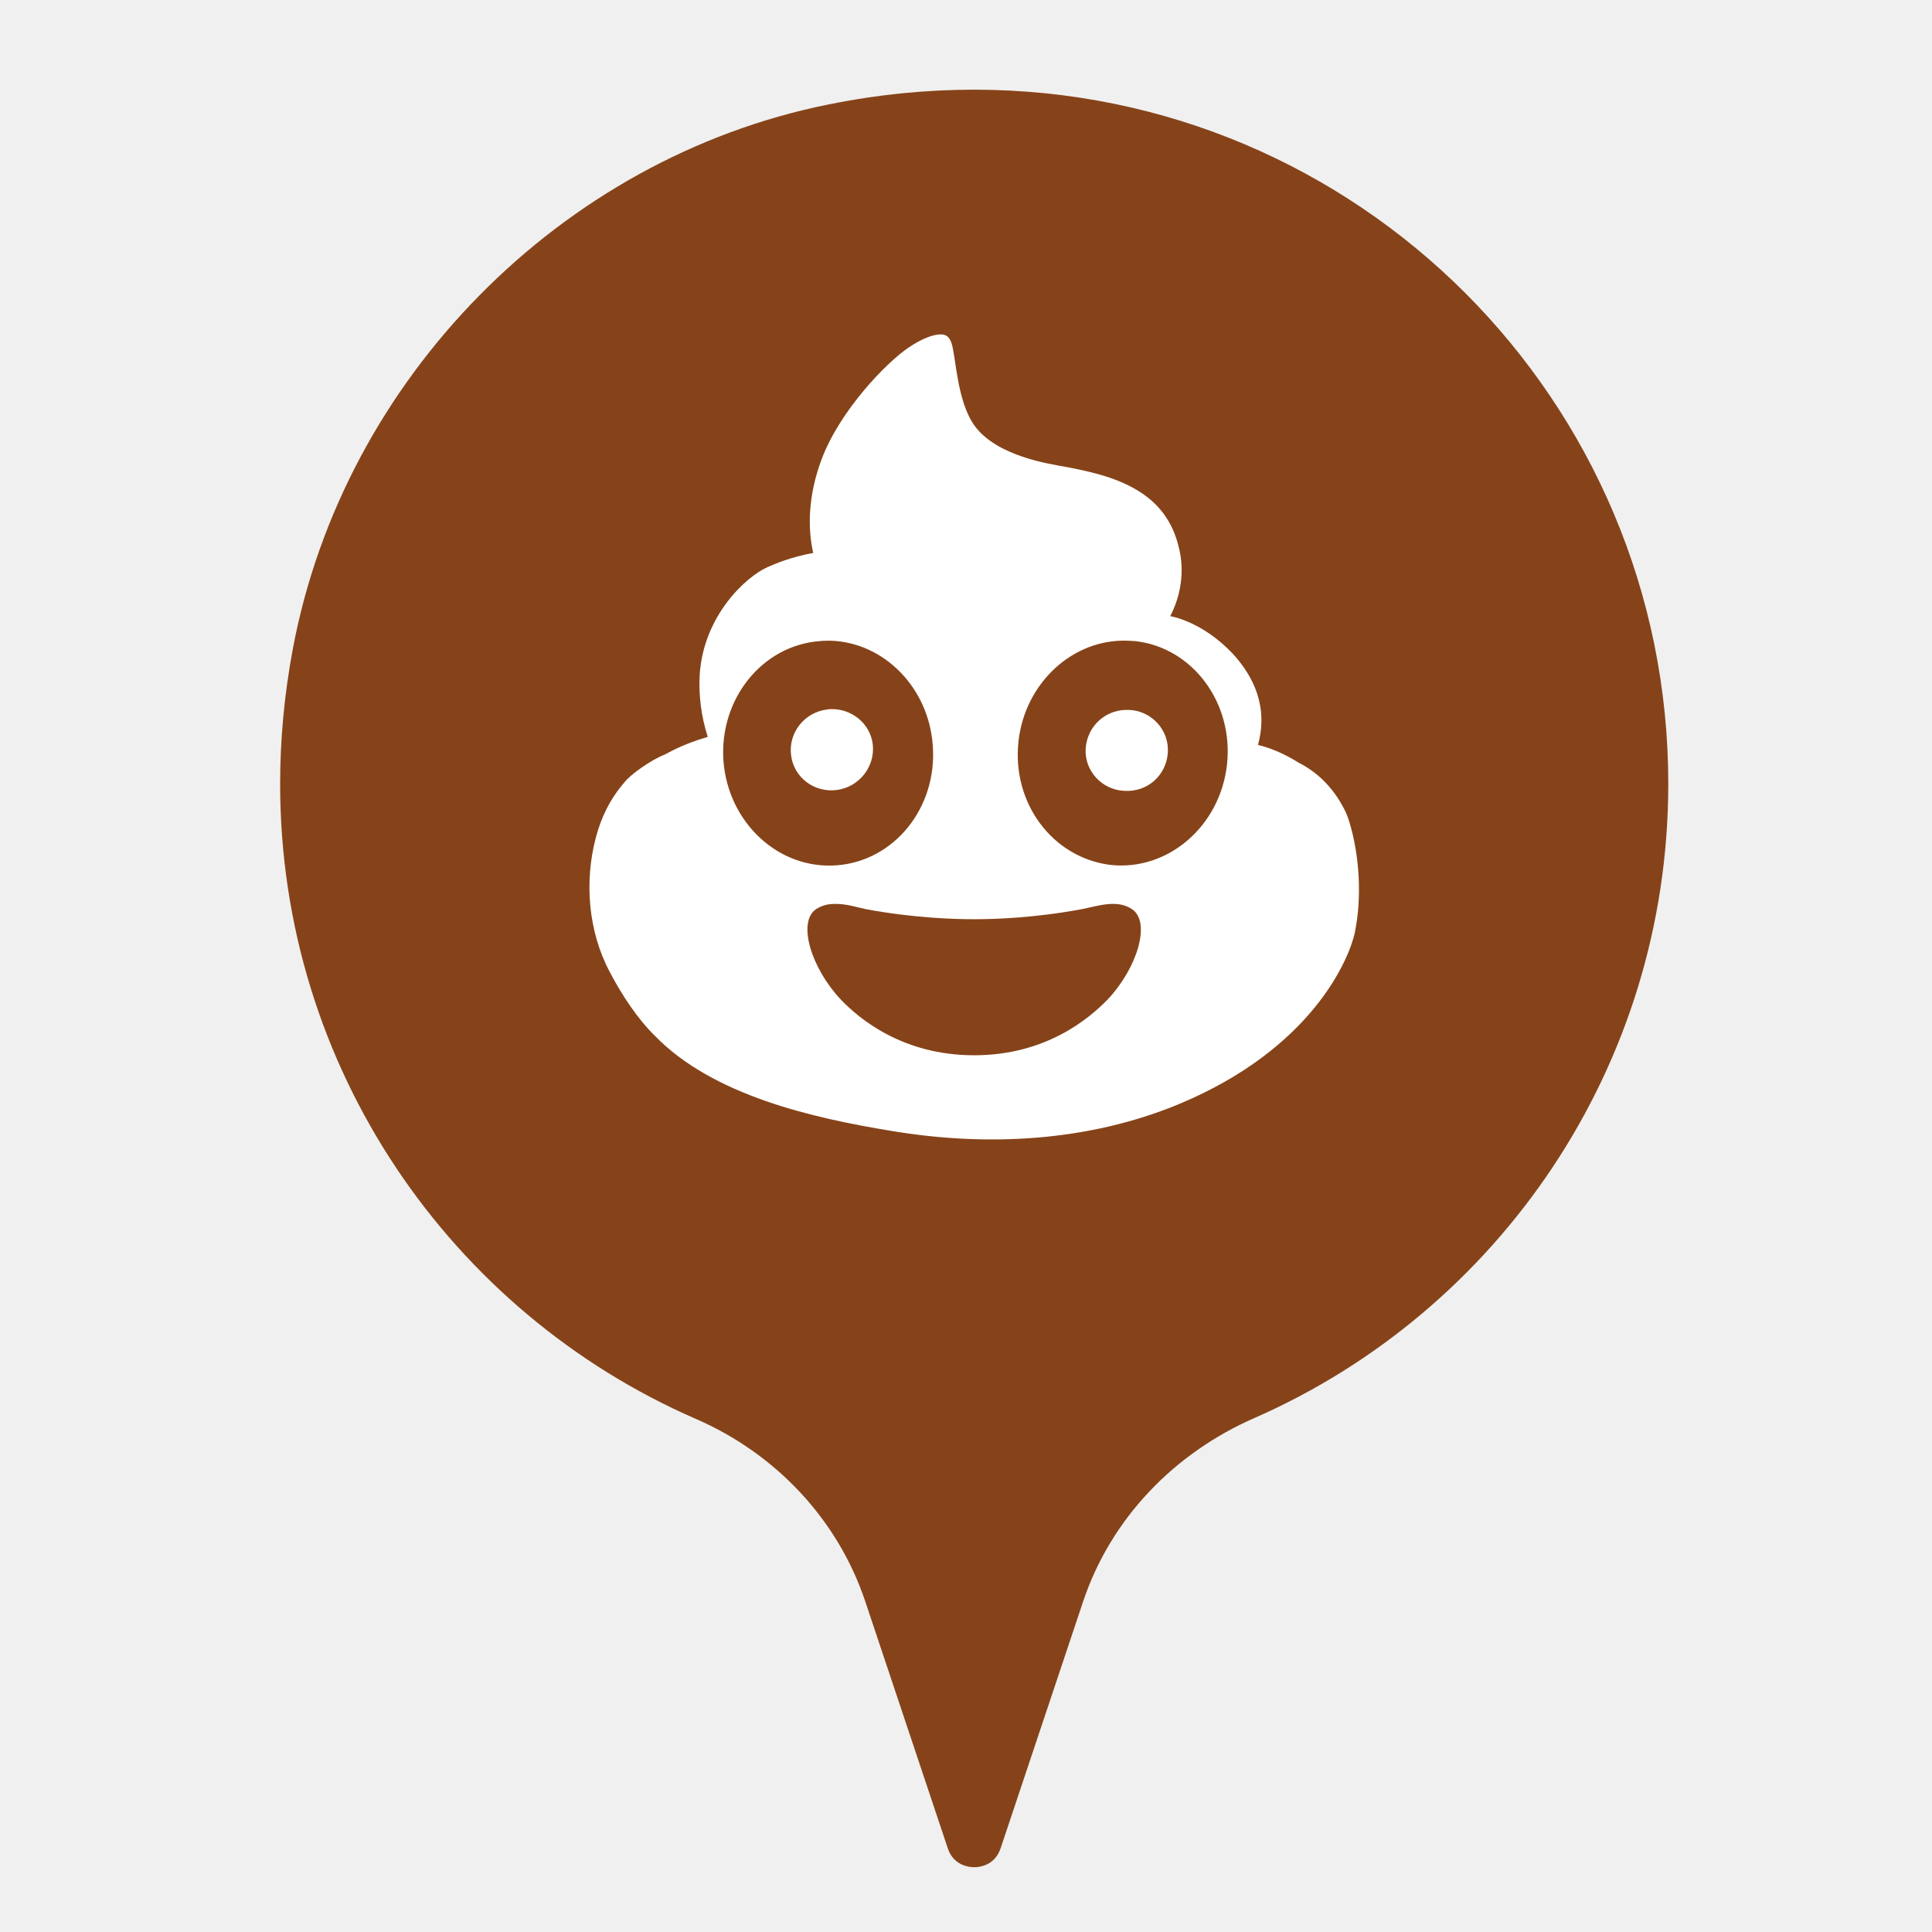
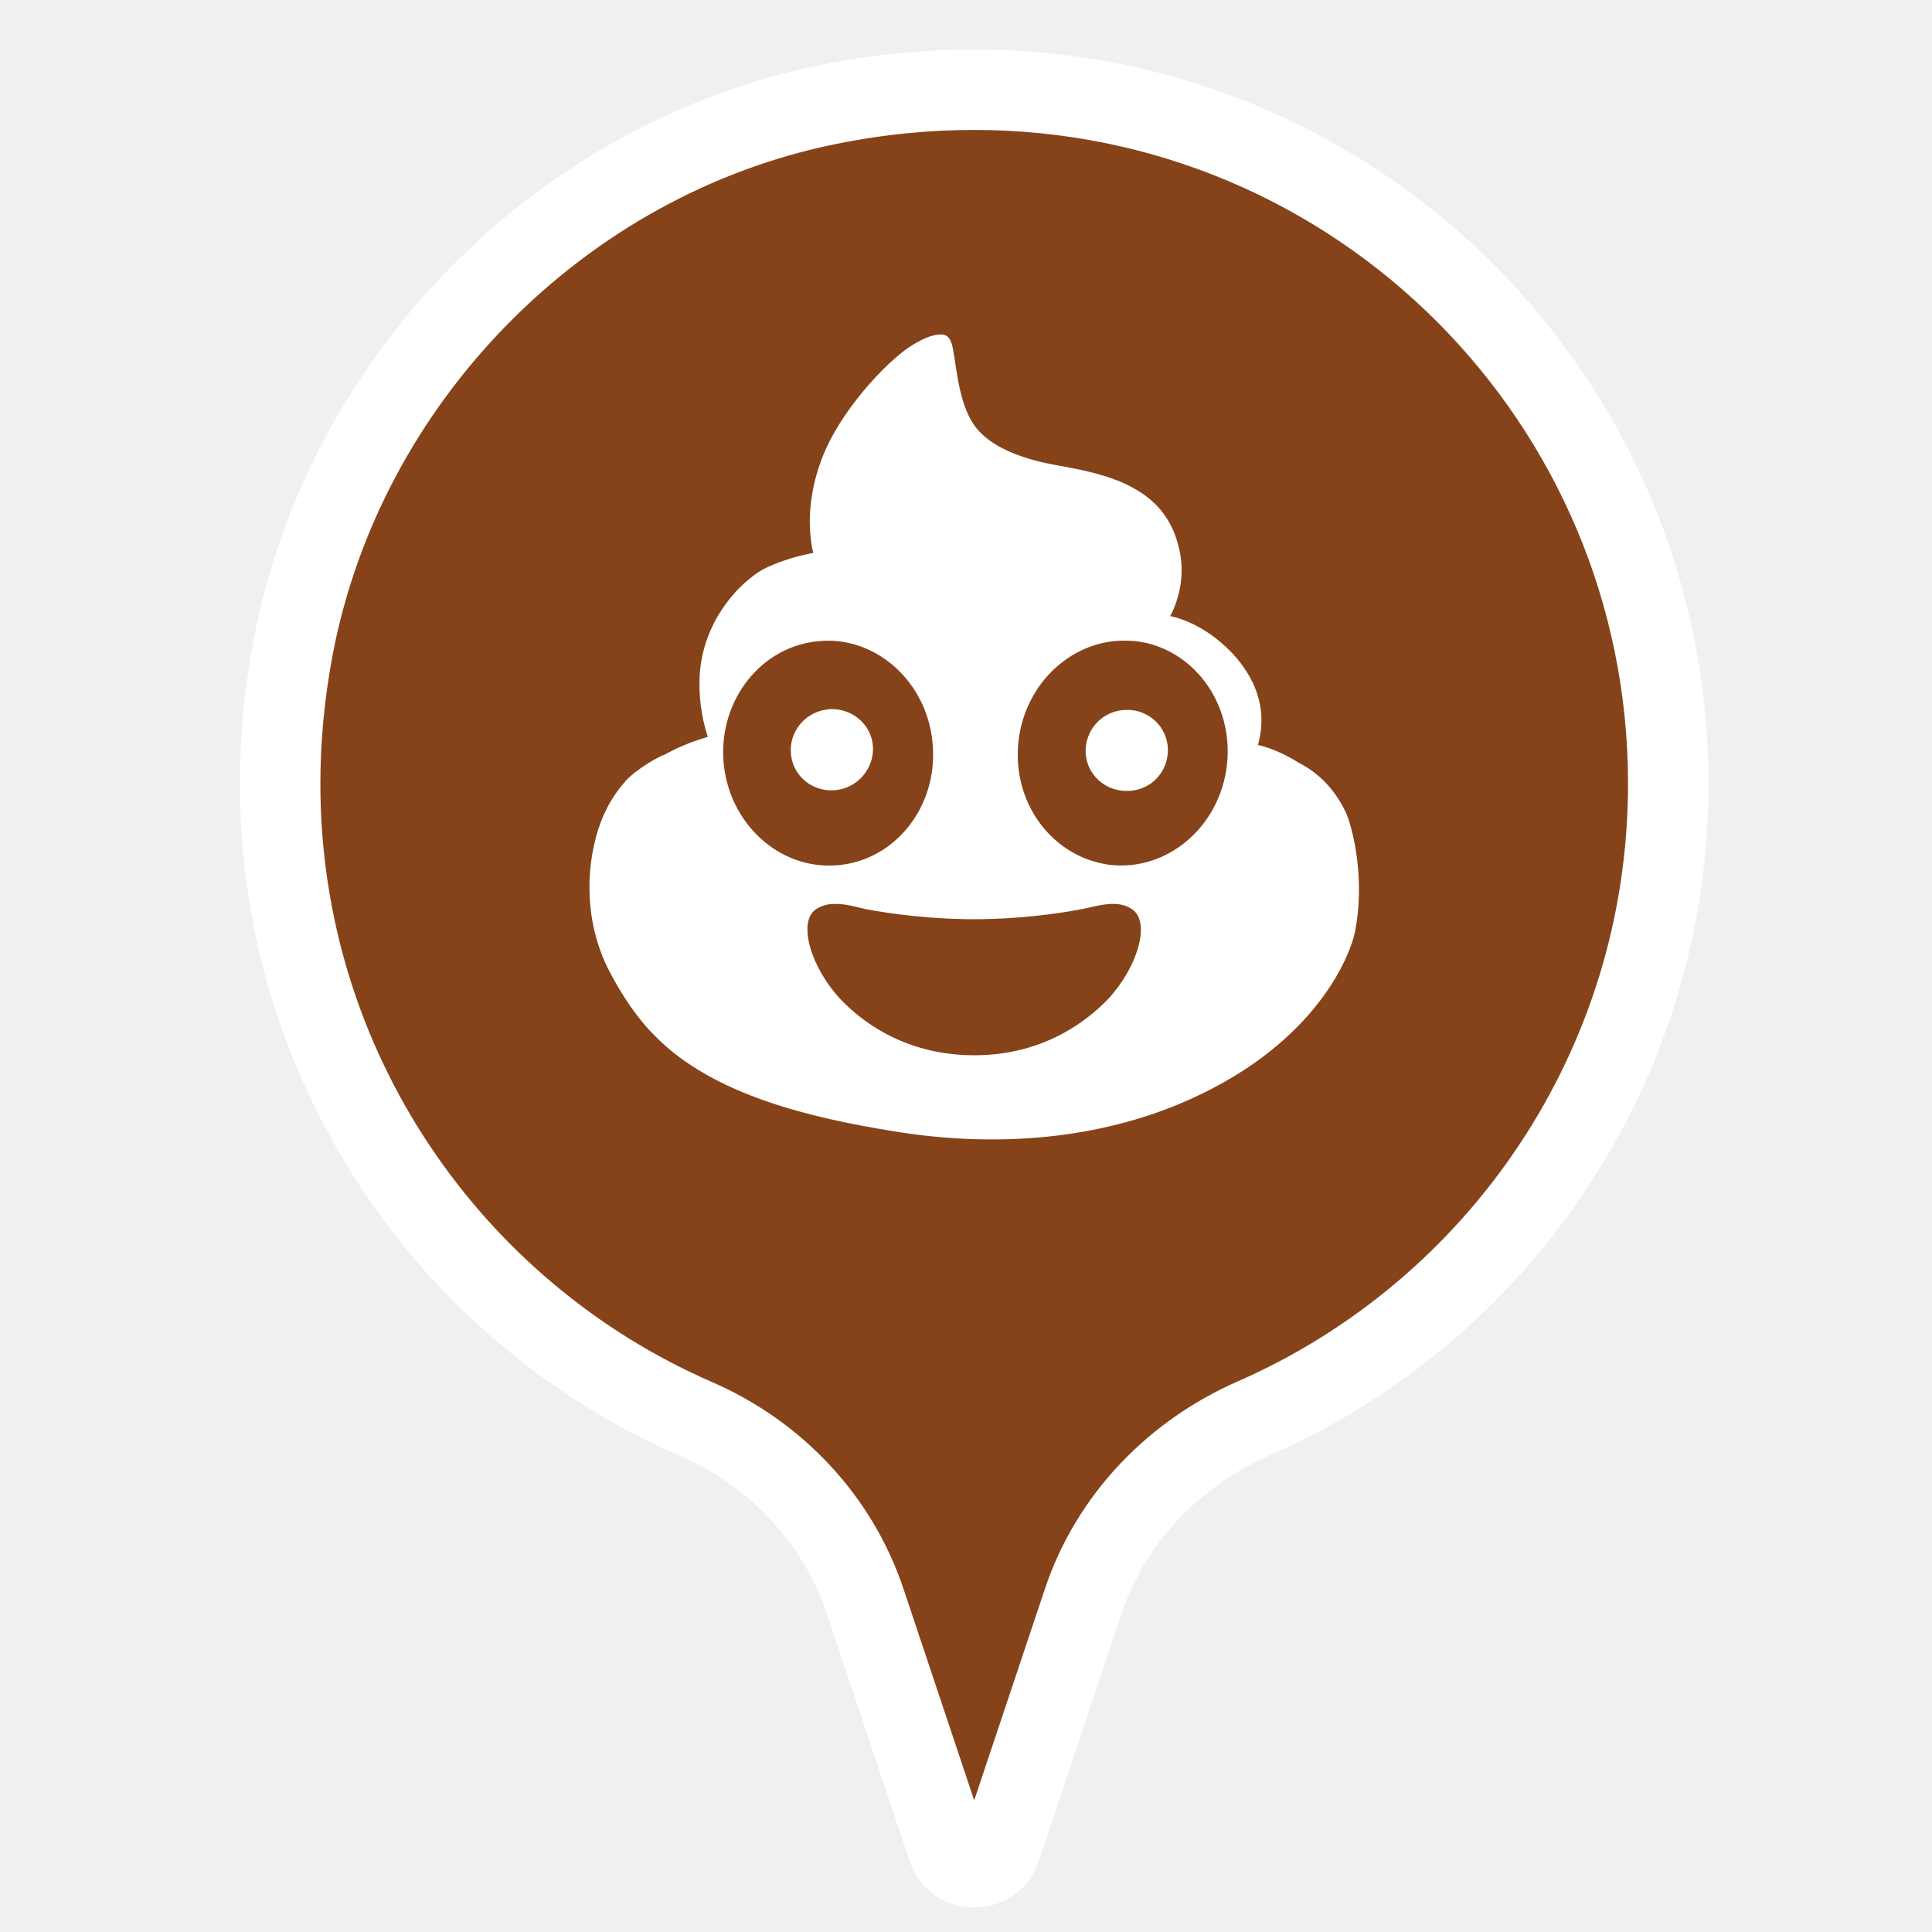
<svg xmlns="http://www.w3.org/2000/svg" width="24px" height="24px" viewBox="0 0 24 24" version="1.1">
  <defs />
  <g id="FreeRoam" stroke="none" stroke-width="1" fill="none" fill-rule="evenodd">
    <g id="dump" fill-rule="nonzero">
      <g id="Group" transform="translate(2.5, 0.5)">
-         <path d="M1.14,7.548 C1.771,4.209 4.461,1.468 7.79,0.798 C8.405,0.673 9.011,0.614 9.602,0.614 C11.987,0.615 14.139,1.578 15.7,3.138 C17.26,4.699 18.224,6.852 18.224,9.237 C18.224,12.756 16.11,15.788 13.081,17.116 C12.094,17.548 11.301,18.356 10.953,19.4 L9.931,22.457 C9.9,22.548 9.856,22.597 9.802,22.636 C9.747,22.673 9.675,22.695 9.602,22.695 C9.528,22.695 9.457,22.673 9.402,22.636 C9.347,22.598 9.304,22.549 9.273,22.458 L8.25,19.398 C7.906,18.367 7.129,17.554 6.144,17.126 C3.104,15.803 0.979,12.764 0.98,9.237 C0.98,8.685 1.032,8.121 1.14,7.548 Z" id="Shape" fill="#864319" />
+         <path d="M1.14,7.548 C1.771,4.209 4.461,1.468 7.79,0.798 C8.405,0.673 9.011,0.614 9.602,0.614 C11.987,0.615 14.139,1.578 15.7,3.138 C17.26,4.699 18.224,6.852 18.224,9.237 C18.224,12.756 16.11,15.788 13.081,17.116 C12.094,17.548 11.301,18.356 10.953,19.4 L9.931,22.457 C9.9,22.548 9.856,22.597 9.802,22.636 C9.747,22.673 9.675,22.695 9.602,22.695 C9.528,22.695 9.457,22.673 9.402,22.636 C9.347,22.598 9.304,22.549 9.273,22.458 L8.25,19.398 C7.906,18.367 7.129,17.554 6.144,17.126 C3.104,15.803 0.979,12.764 0.98,9.237 C0.98,8.685 1.032,8.121 1.14,7.548 Z" id="Shape" stroke="#FFFFFF" fill="#864319" />
        <path d="M9.187,3.654 C9.082,3.654 8.942,3.714 8.792,3.814 C8.507,4.004 7.932,4.604 7.707,5.204 C7.537,5.654 7.532,6.064 7.602,6.369 C7.322,6.419 7.117,6.509 7.037,6.544 C6.782,6.654 6.242,7.134 6.192,7.879 C6.177,8.139 6.212,8.404 6.292,8.654 C5.962,8.749 5.772,8.869 5.757,8.874 C5.597,8.934 5.332,9.119 5.257,9.219 C5.082,9.419 4.967,9.654 4.902,9.904 C4.757,10.449 4.807,11.069 5.072,11.569 C5.217,11.849 5.417,12.154 5.637,12.369 C6.357,13.109 7.597,13.389 8.577,13.549 C9.772,13.749 11.022,13.679 12.137,13.219 C13.812,12.524 14.257,11.404 14.327,11.099 C14.472,10.404 14.292,9.749 14.217,9.589 C14.107,9.359 13.927,9.124 13.632,8.974 C13.432,8.849 13.257,8.784 13.127,8.754 C13.257,8.279 13.072,7.904 12.817,7.624 C12.432,7.214 12.037,7.154 12.037,7.154 C12.167,6.904 12.217,6.604 12.147,6.314 C12.067,5.959 11.872,5.734 11.617,5.584 C11.357,5.429 11.037,5.354 10.707,5.294 C10.547,5.264 9.882,5.169 9.607,4.789 C9.382,4.479 9.377,3.919 9.317,3.754 C9.292,3.689 9.257,3.654 9.187,3.654 Z M11.507,7.459 C11.542,7.459 11.572,7.464 11.602,7.464 C12.317,7.544 12.827,8.234 12.742,8.999 C12.657,9.764 12.007,10.324 11.292,10.244 C10.577,10.154 10.067,9.479 10.152,8.709 C10.232,7.984 10.827,7.434 11.507,7.459 Z M7.817,7.459 C8.482,7.479 9.037,8.044 9.087,8.759 C9.147,9.529 8.612,10.194 7.897,10.249 L7.892,10.249 C7.177,10.304 6.547,9.724 6.487,8.954 C6.432,8.184 6.967,7.519 7.682,7.464 C7.727,7.459 7.772,7.459 7.817,7.459 Z M7.827,8.309 C7.807,8.309 7.792,8.309 7.772,8.314 C7.492,8.349 7.292,8.604 7.327,8.879 C7.357,9.154 7.612,9.349 7.892,9.314 C8.172,9.279 8.372,9.024 8.342,8.749 C8.312,8.489 8.082,8.304 7.827,8.309 Z M11.477,8.319 C11.217,8.329 11.007,8.529 10.987,8.794 C10.967,9.069 11.182,9.309 11.462,9.324 C11.757,9.344 11.987,9.129 12.007,8.854 C12.027,8.574 11.812,8.334 11.532,8.319 C11.507,8.319 11.507,8.319 11.477,8.319 Z M7.862,10.729 C8.007,10.724 8.137,10.769 8.257,10.794 C8.847,10.904 9.357,10.919 9.602,10.919 C9.847,10.919 10.352,10.904 10.937,10.794 C11.142,10.754 11.377,10.669 11.562,10.794 C11.802,10.954 11.627,11.529 11.257,11.919 C11.027,12.154 10.492,12.609 9.602,12.609 C8.712,12.609 8.172,12.154 7.947,11.919 C7.577,11.529 7.402,10.954 7.637,10.794 C7.707,10.749 7.782,10.729 7.862,10.729 Z" id="Shape" fill="#FFFFFF" />
      </g>
    </g>
  </g>
</svg>
